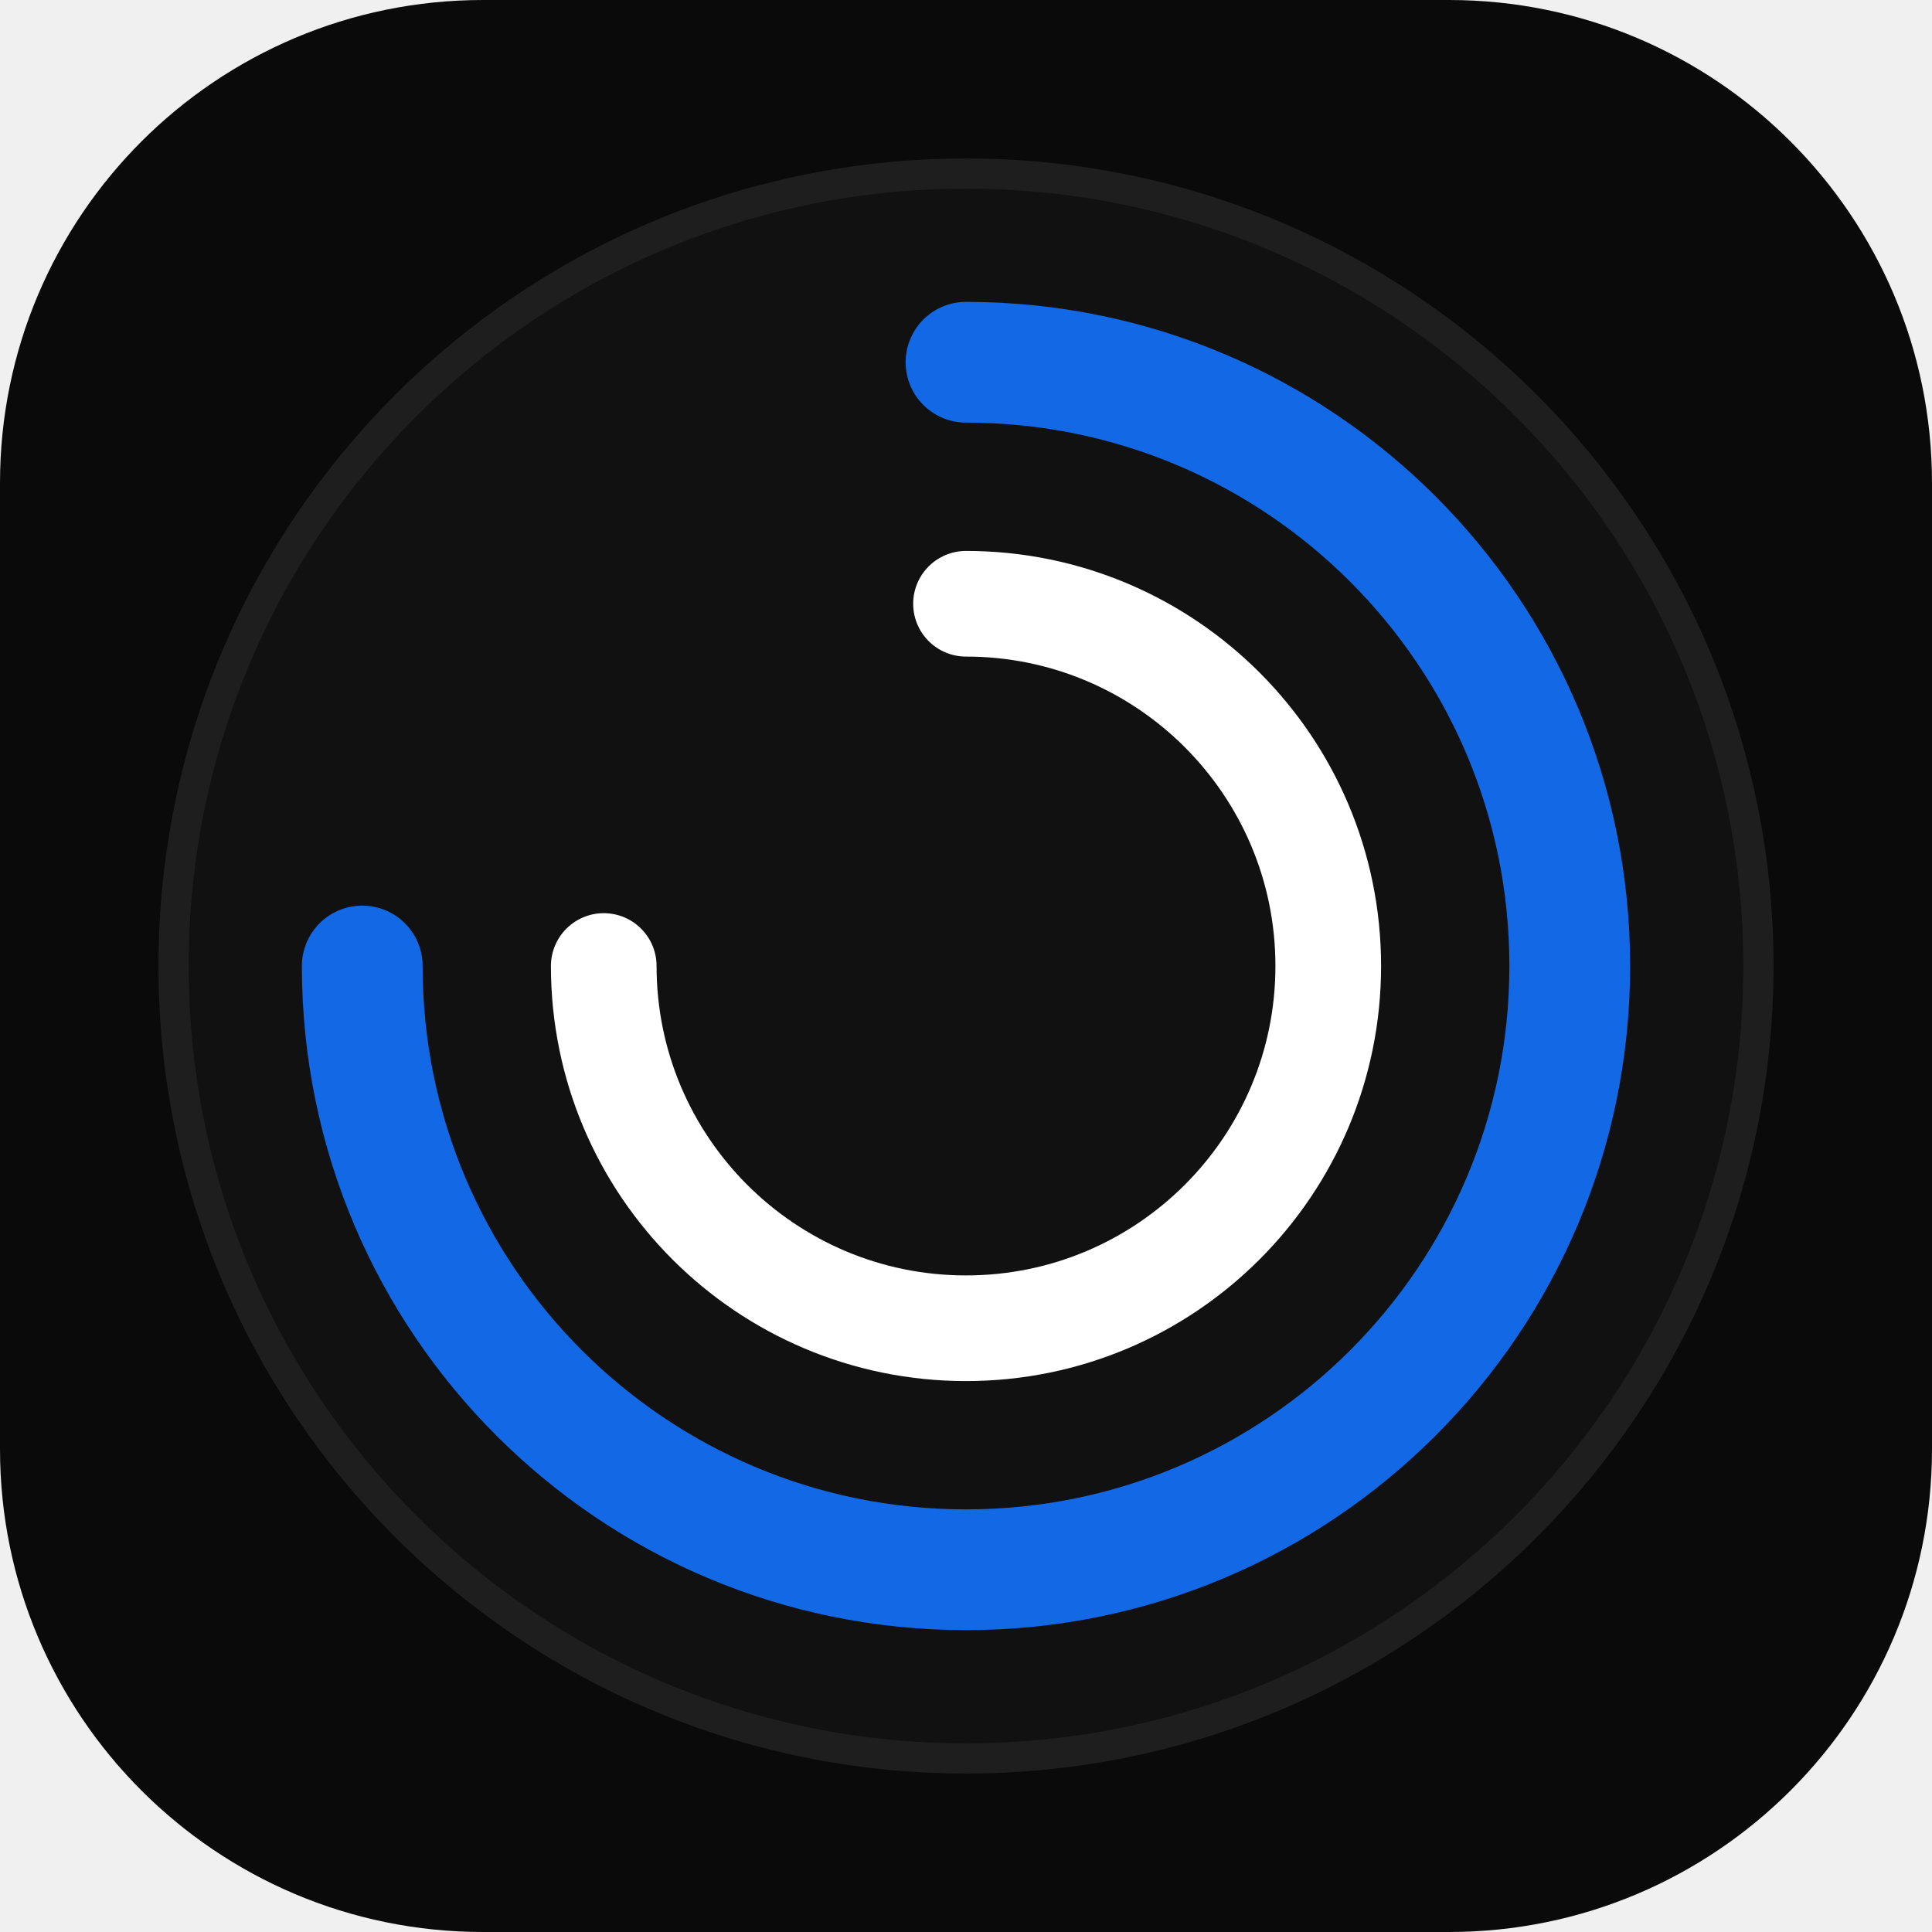
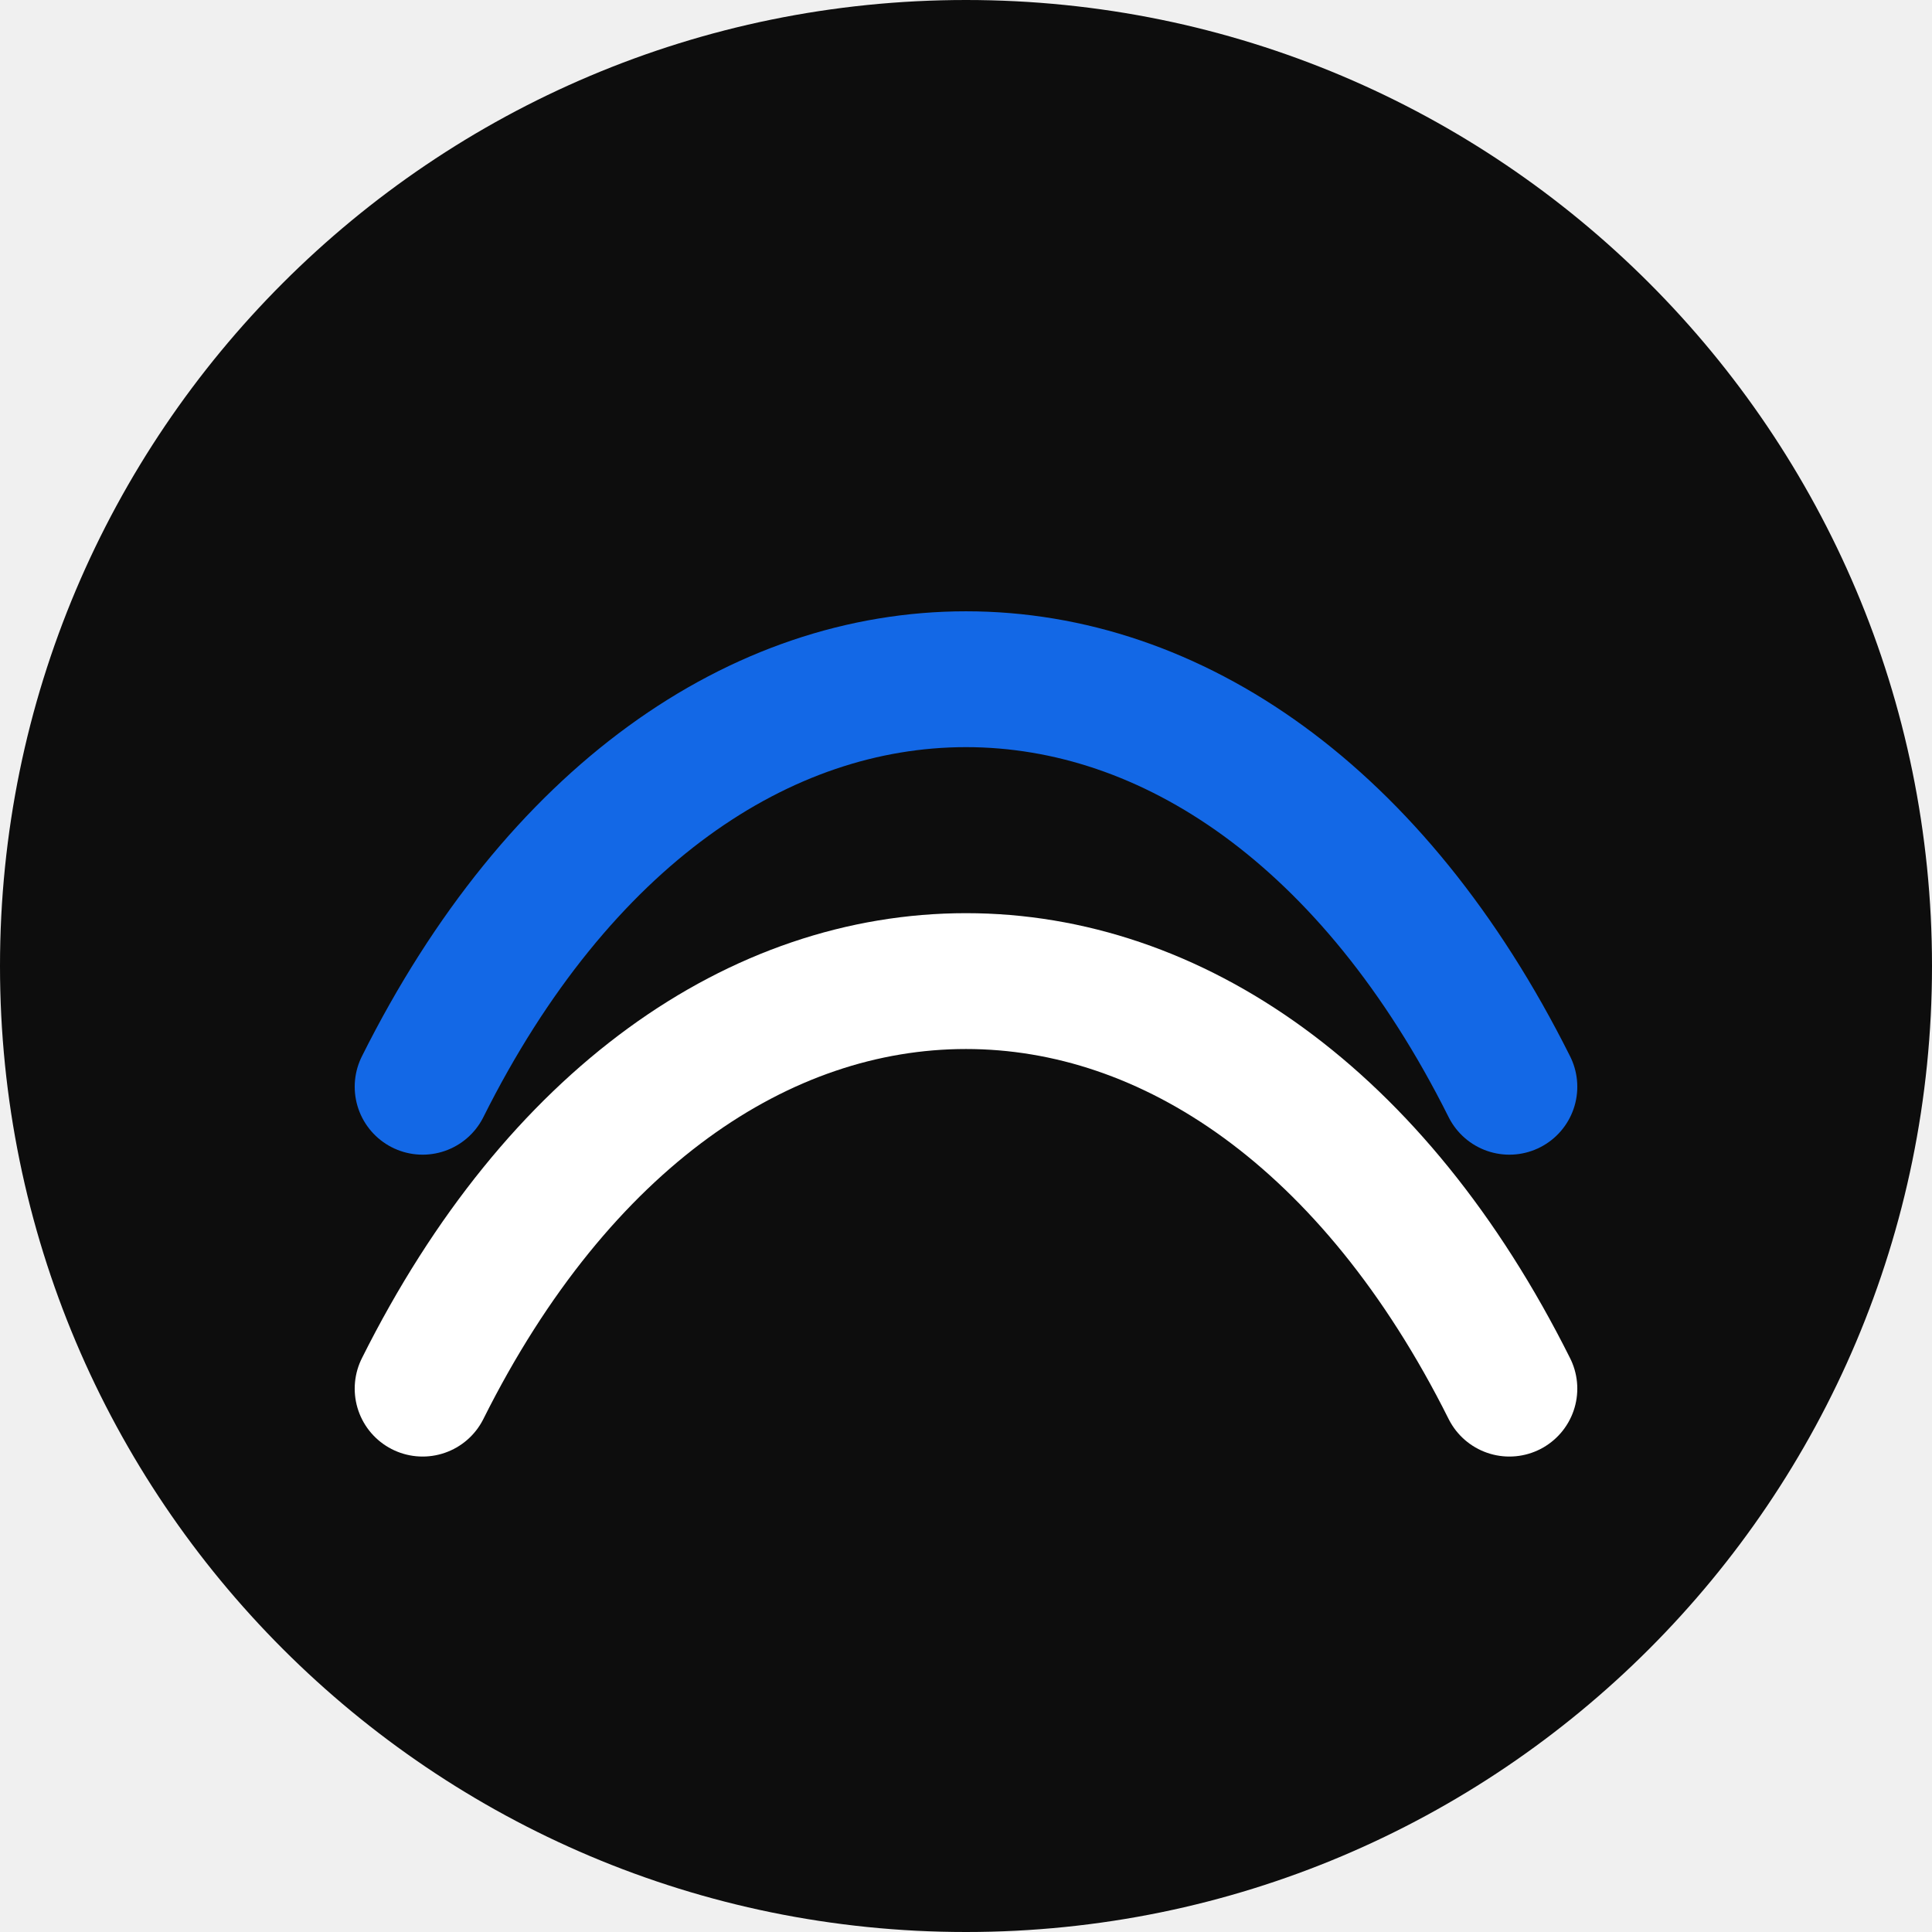
- <svg xmlns="http://www.w3.org/2000/svg" viewBox="0 0 512 512" width="100%" height="100%">
-   <rect width="512" height="512" rx="128" fill="#0A0A0A" />
-   <circle cx="256" cy="256" r="210" fill="#111111" stroke="#1E1E1E" stroke-width="8" />
-   <path d="M256 96 A160 160 0 1 1 96 256" fill="none" stroke="#1368E6" stroke-width="32" stroke-linecap="round" />
-   <path d="M256 160 A96 96 0 1 1 160 256" fill="none" stroke="#FFFFFF" stroke-width="28" stroke-linecap="round" />
+ <svg xmlns="http://www.w3.org/2000/svg" viewBox="0 0 64 64" fill="none">
+   <rect width="64" height="64" rx="32" fill="#0D0D0D" />
+   <path d="M14 36c4.5-9 11.2-13.5 18-13.5s13.5 4.5 18 13.5" stroke="#1368E6" stroke-width="4.5" stroke-linecap="round" stroke-linejoin="round" />
+   <path d="M14 46c4.5-9 11.2-13.5 18-13.5s13.5 4.5 18 13.5" stroke="#FFFFFF" stroke-width="4.5" stroke-linecap="round" stroke-linejoin="round" />
</svg>
